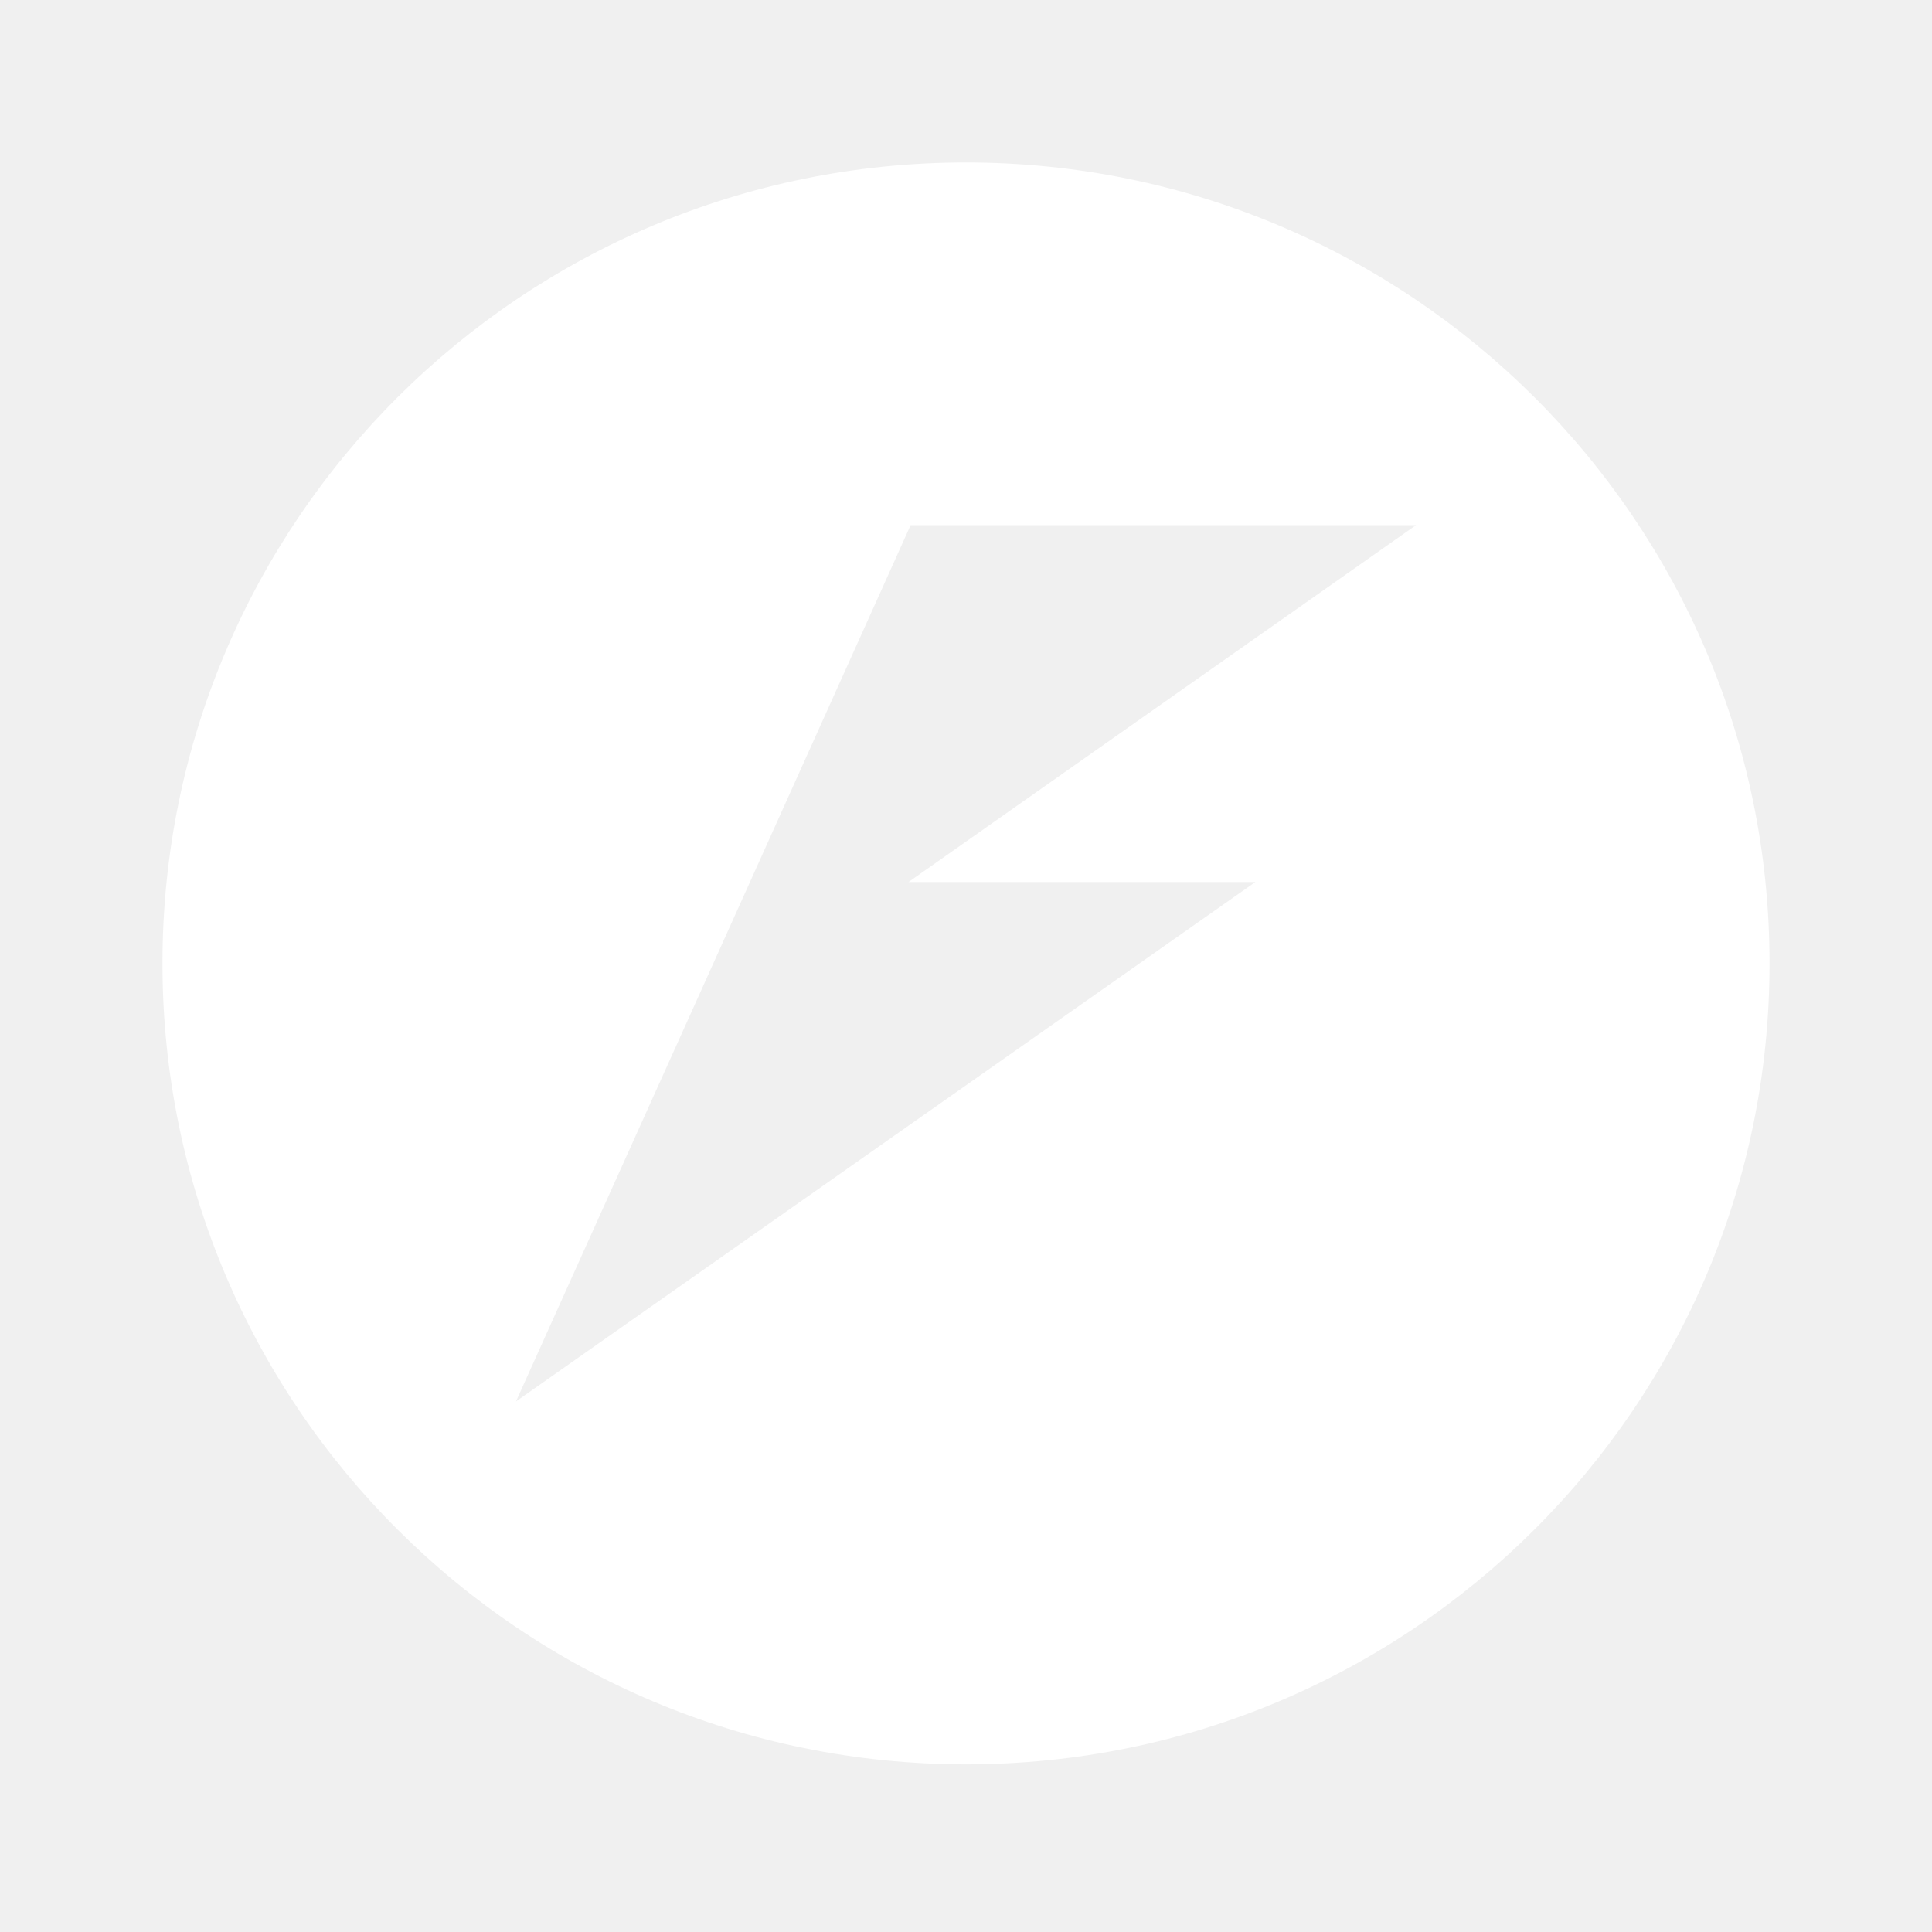
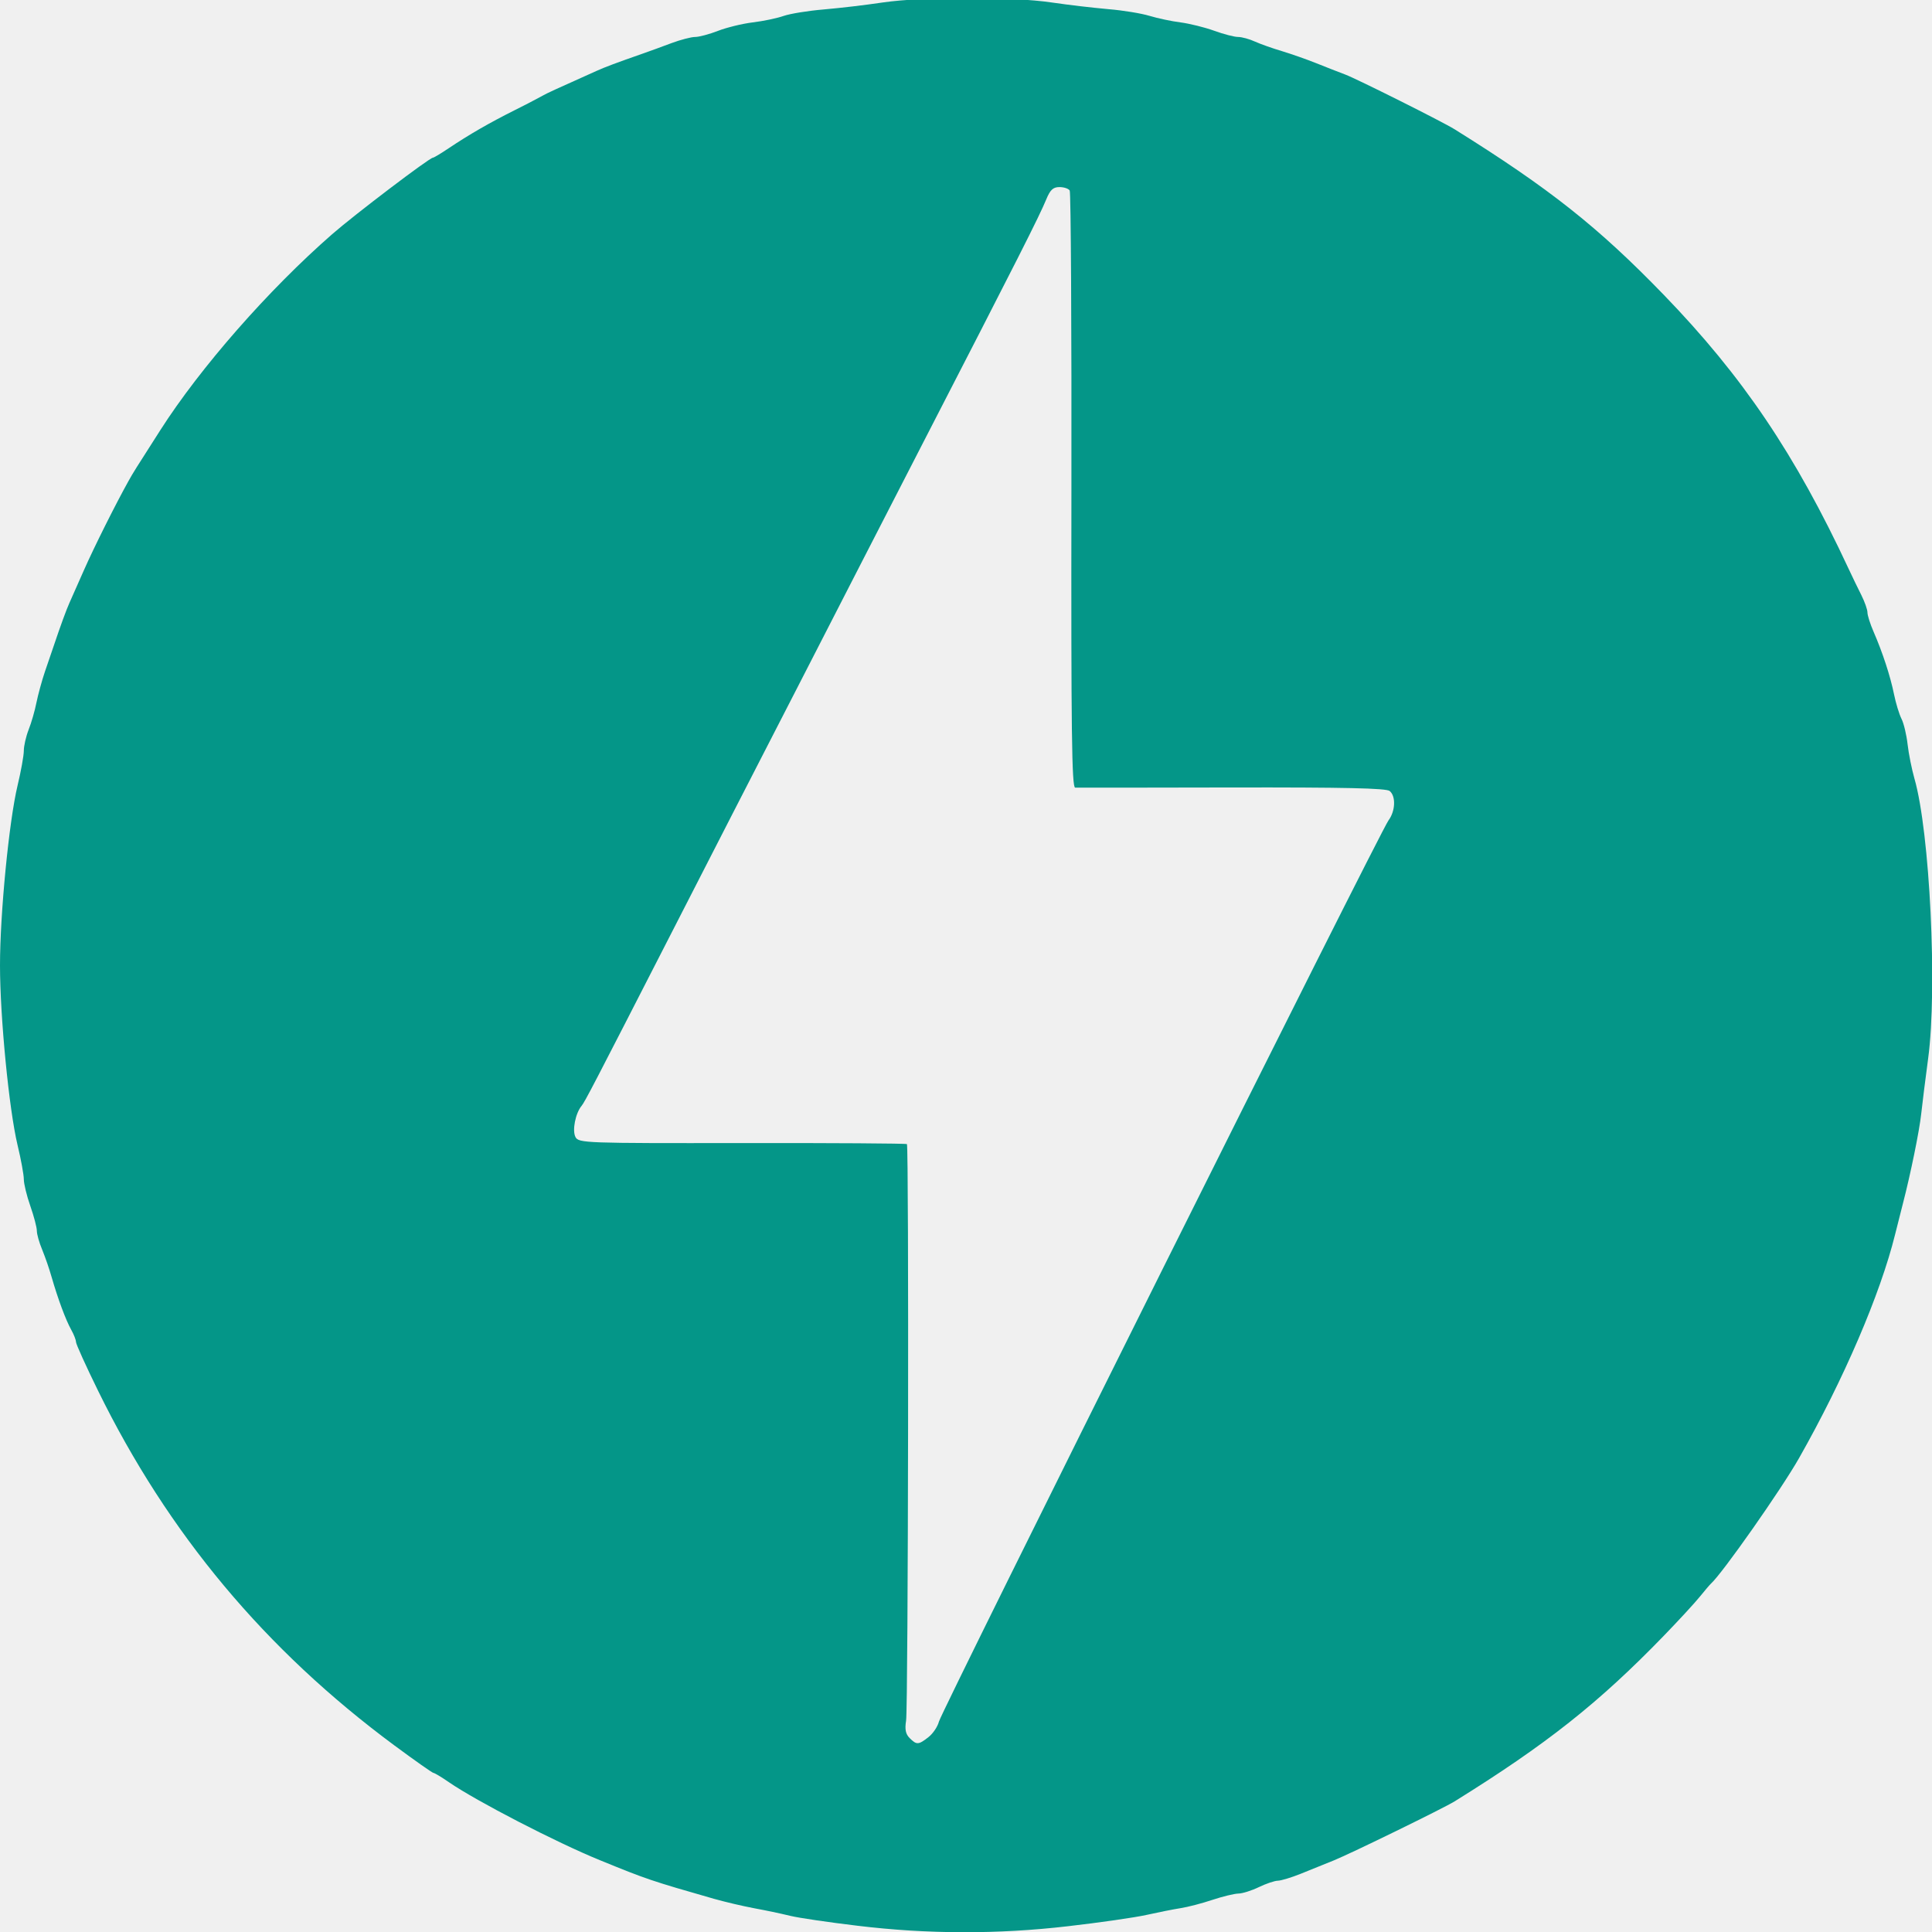
- <svg xmlns="http://www.w3.org/2000/svg" id="svg8" version="1.1" viewBox="0 0 6.35 6.35" height="6.35mm" width="6.35mm">
-   <defs id="defs2" />
-   <path id="path875-5-9-7-3-2-3-9-9-8-0-0-5-87-7" style="fill:#ffffff;fill-opacity:0.98;stroke:none;stroke-width:0.011;stop-color:#000000" d="M 3.175 0.534 A 2.641 2.632 0 0 0 0.534 3.166 A 2.641 2.632 0 0 0 3.175 5.799 A 2.641 2.632 0 0 0 5.816 3.166 A 2.641 2.632 0 0 0 3.175 0.534 z M 2.993 1.726 L 4.654 1.726 L 2.986 2.899 L 4.126 2.899 L 1.696 4.606 L 2.224 3.434 L 2.465 2.899 L 2.993 1.726 z " />
-   <path id="path815" d="M 0,0 H 6.35 V 6.35 H 0 Z" style="fill:none;stroke-width:0.265" />
+ <svg xmlns="http://www.w3.org/2000/svg" viewBox="0 0 128 128">
+   <path d="M56.813 127.586c-1.903-.227-3.899-.52-4.434-.652a48.078 48.078 0 00-2.375-.5 36.042 36.042 0 01-2.703-.633c-4.145-1.188-4.442-1.285-7.567-2.563-2.875-1.172-8.172-3.91-9.984-5.156-.496-.344-.96-.621-1.031-.621-.07 0-1.23-.816-2.578-1.813-8.57-6.343-15.004-14.043-19.653-23.527-.8-1.629-1.453-3.074-1.453-3.21 0-.134-.144-.505-.32-.817-.363-.649-.88-2.047-1.297-3.492a20.047 20.047 0 00-.625-1.813c-.195-.46-.352-1.02-.352-1.246 0-.227-.195-.965-.433-1.645-.238-.675-.43-1.472-.43-1.77 0-.296-.187-1.32-.418-2.276C.598 73.492 0 67.379 0 63.953c0-3.422.598-9.535 1.16-11.894.23-.957.418-2 .418-2.32 0-.321.145-.95.32-1.4.18-.448.41-1.253.516-1.788.11-.535.36-1.457.563-2.055l.59-1.726c.433-1.293.835-2.387 1.027-2.813.11-.238.539-1.21.957-2.16.676-1.535 2.125-4.43 2.972-5.945.309-.555.426-.739 2.098-3.352 2.649-4.148 7.176-9.309 11.39-12.988 1.485-1.297 6.446-5.063 6.669-5.063.062 0 .53-.281 1.043-.625 1.347-.902 2.668-1.668 4.39-2.531a53.06 53.06 0 001.836-.953c.285-.164.82-.41 3.567-1.64.605-.27 1.257-.516 3.136-1.173.414-.144 1.246-.449 1.84-.672.598-.222 1.301-.406 1.563-.406.258 0 .937-.18 1.508-.402.57-.223 1.605-.477 2.304-.563.696-.082 1.621-.277 2.055-.43.43-.148 1.61-.34 2.621-.425a72.572 72.572 0 003.941-.465c2.688-.394 8.532-.394 11.192 0a75.02 75.02 0 003.781.445c.953.079 2.168.278 2.703.442.535.16 1.461.36 2.055.433.594.079 1.594.325 2.222.551.63.23 1.344.414 1.59.414s.754.137 1.125.309c.375.168 1.168.449 1.766.625.594.18 1.613.535 2.27.797.652.261 1.527.605 1.945.761.77.29 6.46 3.137 7.234 3.622 6.281 3.917 9.512 6.476 13.856 10.964 5.238 5.414 8.715 10.57 12.254 18.16.25.536.632 1.329.851 1.758.215.434.395.942.395 1.13 0 .19.18.76.402 1.269.602 1.383 1.117 2.957 1.36 4.16.12.59.343 1.32.495 1.621.153.3.332 1.063.403 1.688.07.624.277 1.648.453 2.269 1.02 3.531 1.527 13.934.91 18.535-.183 1.367-.39 3.02-.46 3.672-.118 1.117-.708 4.004-1.212 5.945l-.52 2.055c-.98 3.957-3.402 9.594-6.359 14.809-1.172 2.07-5.101 7.668-5.843 8.324-.067.058-.399.45-.735.863-.336.418-1.414 1.586-2.39 2.594-4.301 4.441-7.77 7.187-13.86 10.969-.722.449-6.847 3.441-7.992 3.906-.594.238-1.586.64-2.203.89-.613.247-1.297.454-1.512.458-.215.003-.781.195-1.258.425-.476.23-1.082.422-1.351.426-.266.004-1.043.192-1.727.418-.683.23-1.633.477-2.11.55-.476.075-1.495.278-2.269.45-.773.172-3.11.508-5.187.746a59.06 59.06 0 01-13.945-.031zm4.703-12.5c.3-.234.609-.7.691-1.027.18-.723 29.234-58.97 29.781-59.7.461-.617.504-1.605.082-1.953-.222-.187-3.004-.246-10.43-.234-5.57.012-10.253.016-10.406.012-.226-.008-.273-3.73-.25-19.672.016-10.817-.035-19.766-.113-19.89-.078-.126-.383-.227-.68-.227-.418 0-.613.18-.87.808-.485 1.168-1.825 3.82-8.348 16.485a3554.569 3554.569 0 00-4.055 7.89c-1.156 2.262-2.98 5.813-4.047 7.89a8751.248 8751.248 0 00-8.598 16.759c-4.933 9.636-5.53 10.785-5.742 11.039-.41.496-.633 1.64-.402 2.07.21.394.629.41 11.043.394 5.953-.007 10.863.024 10.914.07.137.141.086 37.31-.055 38.196-.093.582-.031.89.235 1.156.46.461.586.457 1.25-.066zm0 0" fill="#049688" />
</svg>
